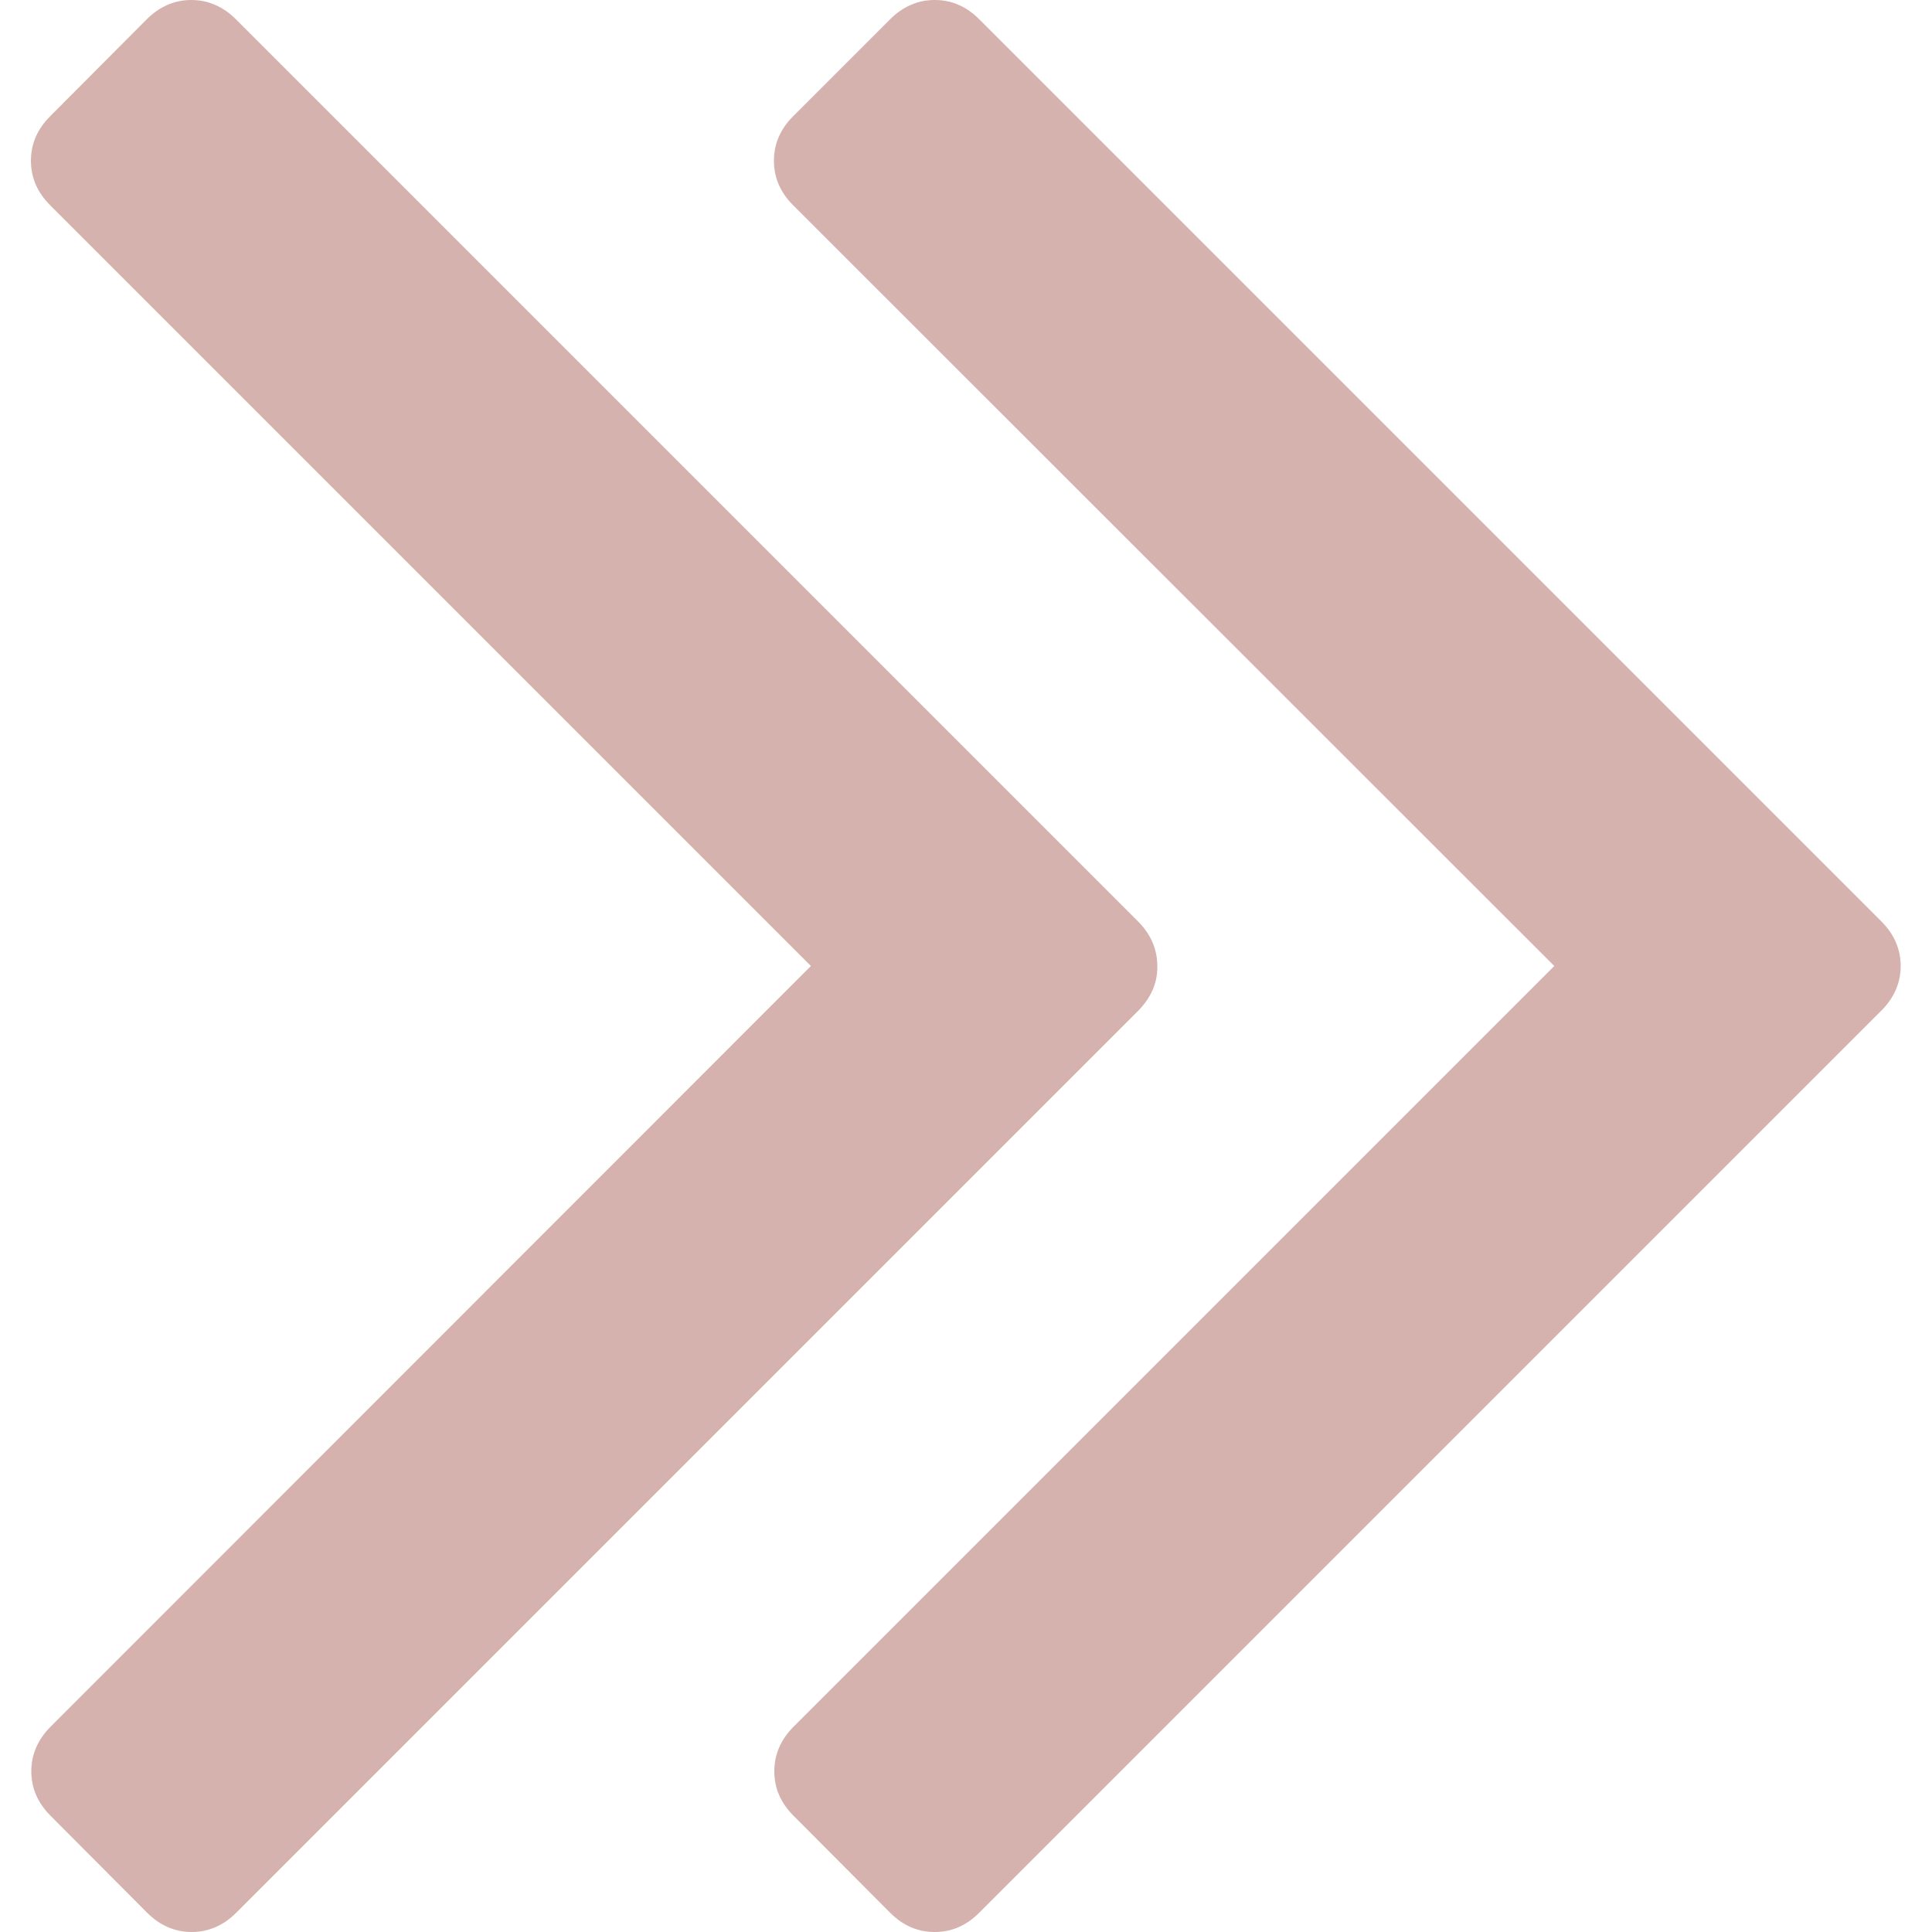
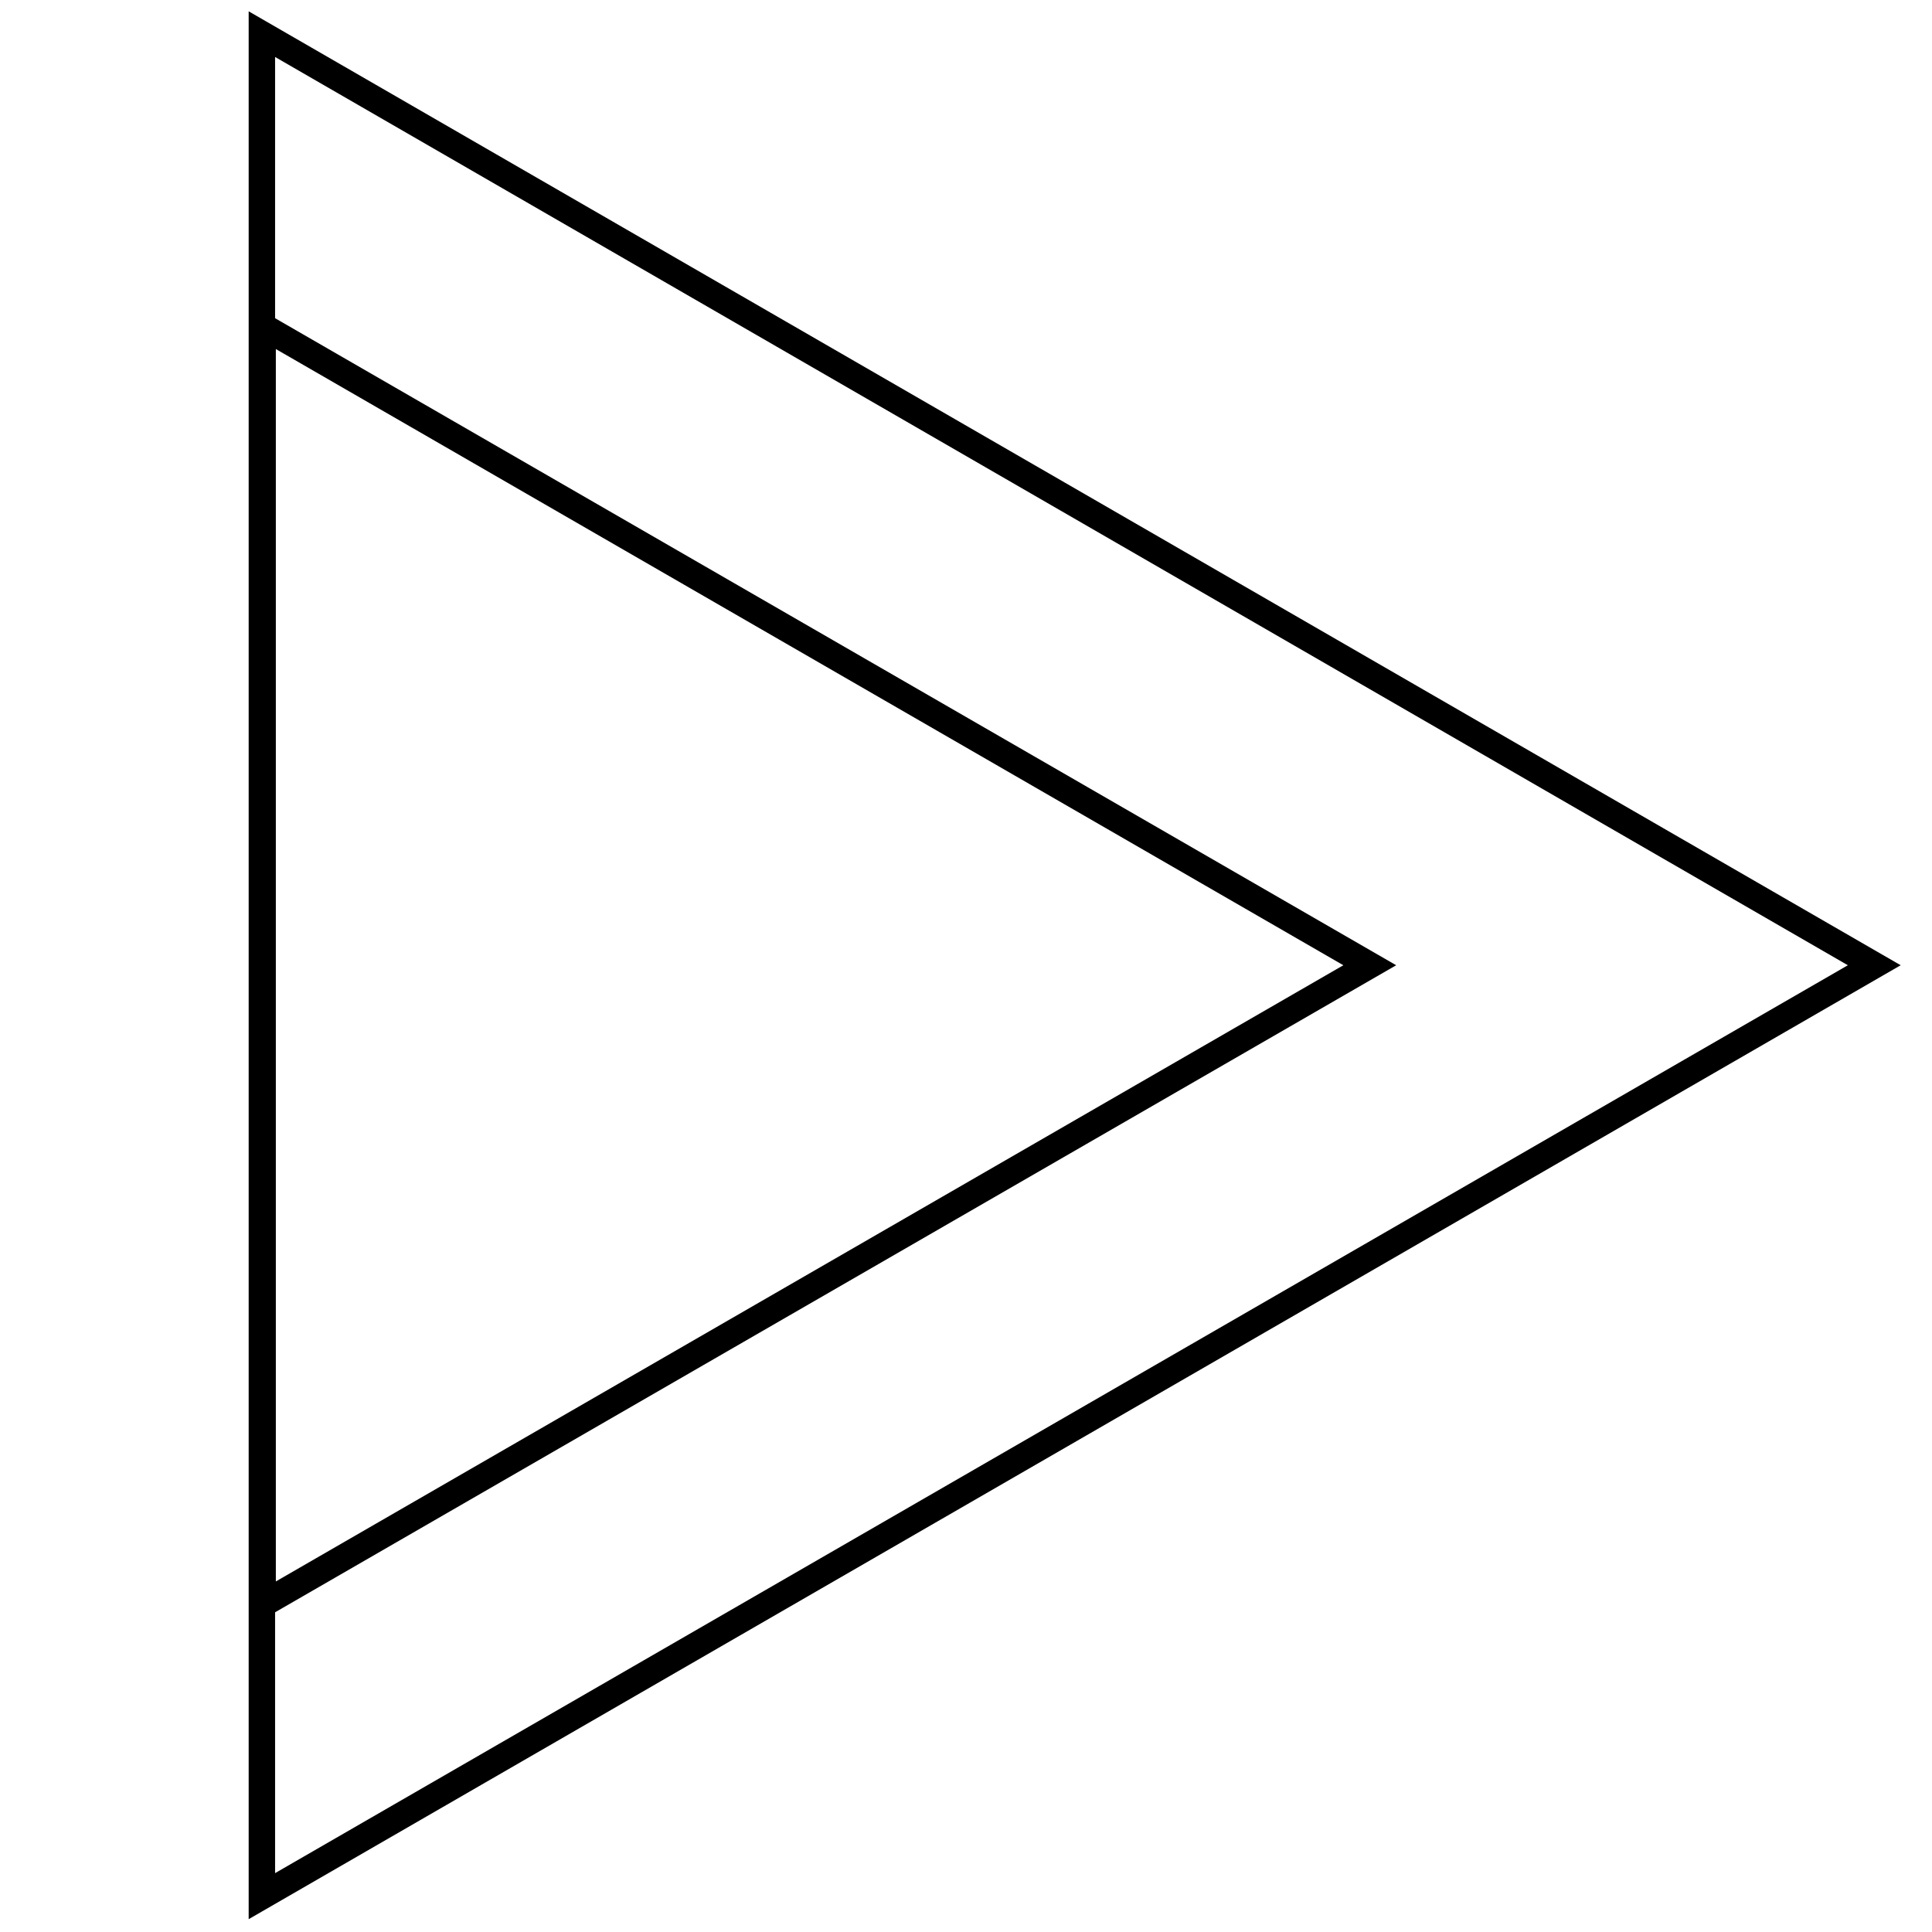
- <svg xmlns="http://www.w3.org/2000/svg" id="Layer_1" viewBox="156 -156 512 512">
-   <style>
-     .st0{fill:#D5B2AD}
-   </style>
-   <path class="st0" d="M654.6 88.2L415.5-150.9c-3.4-3.4-7.3-5.1-11.8-5.1-4.4 0-8.4 1.7-11.8 5.1l-25.7 25.7c-3.4 3.4-5.1 7.3-5.1 11.8s1.7 8.4 5.1 11.8L567.9 100 366.3 301.6c-3.4 3.4-5.1 7.4-5.1 11.8 0 4.5 1.7 8.4 5.1 11.8l25.6 25.7c3.4 3.4 7.3 5.1 11.8 5.1s8.4-1.7 11.8-5.1l239.1-239.1c3.4-3.4 5.1-7.4 5.1-11.8s-1.7-8.4-5.1-11.8z" />
-   <path class="st0" d="M462.7 100c0-4.4-1.7-8.4-5.1-11.8L218.5-150.9c-3.4-3.4-7.4-5.1-11.8-5.1s-8.4 1.7-11.8 5.1l-25.6 25.7c-3.4 3.4-5.1 7.3-5.1 11.8s1.7 8.4 5.1 11.8L370.9 100 169.4 301.6c-3.4 3.4-5.1 7.4-5.1 11.8 0 4.5 1.7 8.4 5.1 11.8l25.6 25.7c3.4 3.4 7.4 5.1 11.8 5.1s8.4-1.7 11.8-5.1l239.1-239.1c3.3-3.4 5.1-7.3 5-11.8z" />
+ <svg xmlns="http://www.w3.org/2000/svg" version="1.1" id="Layer_1" x="0px" y="0px" viewBox="0 0 512 512" style="enable-background:new 0 0 512 512;" xml:space="preserve">
+   <g>
+     <path d="M72.9,15.1l416.8,240.7L72.9,496.4V15.1 M65.9,3v505.6l437.8-252.8L65.9,3L65.9,3z" />
+   </g>
+   <g>
+     <path d="M73.1,92.5L356,255.8L73.1,419.1V92.5 M66.1,80.4v350.8L370,255.8L66.1,80.4L66.1,80.4z" />
+   </g>
</svg>
